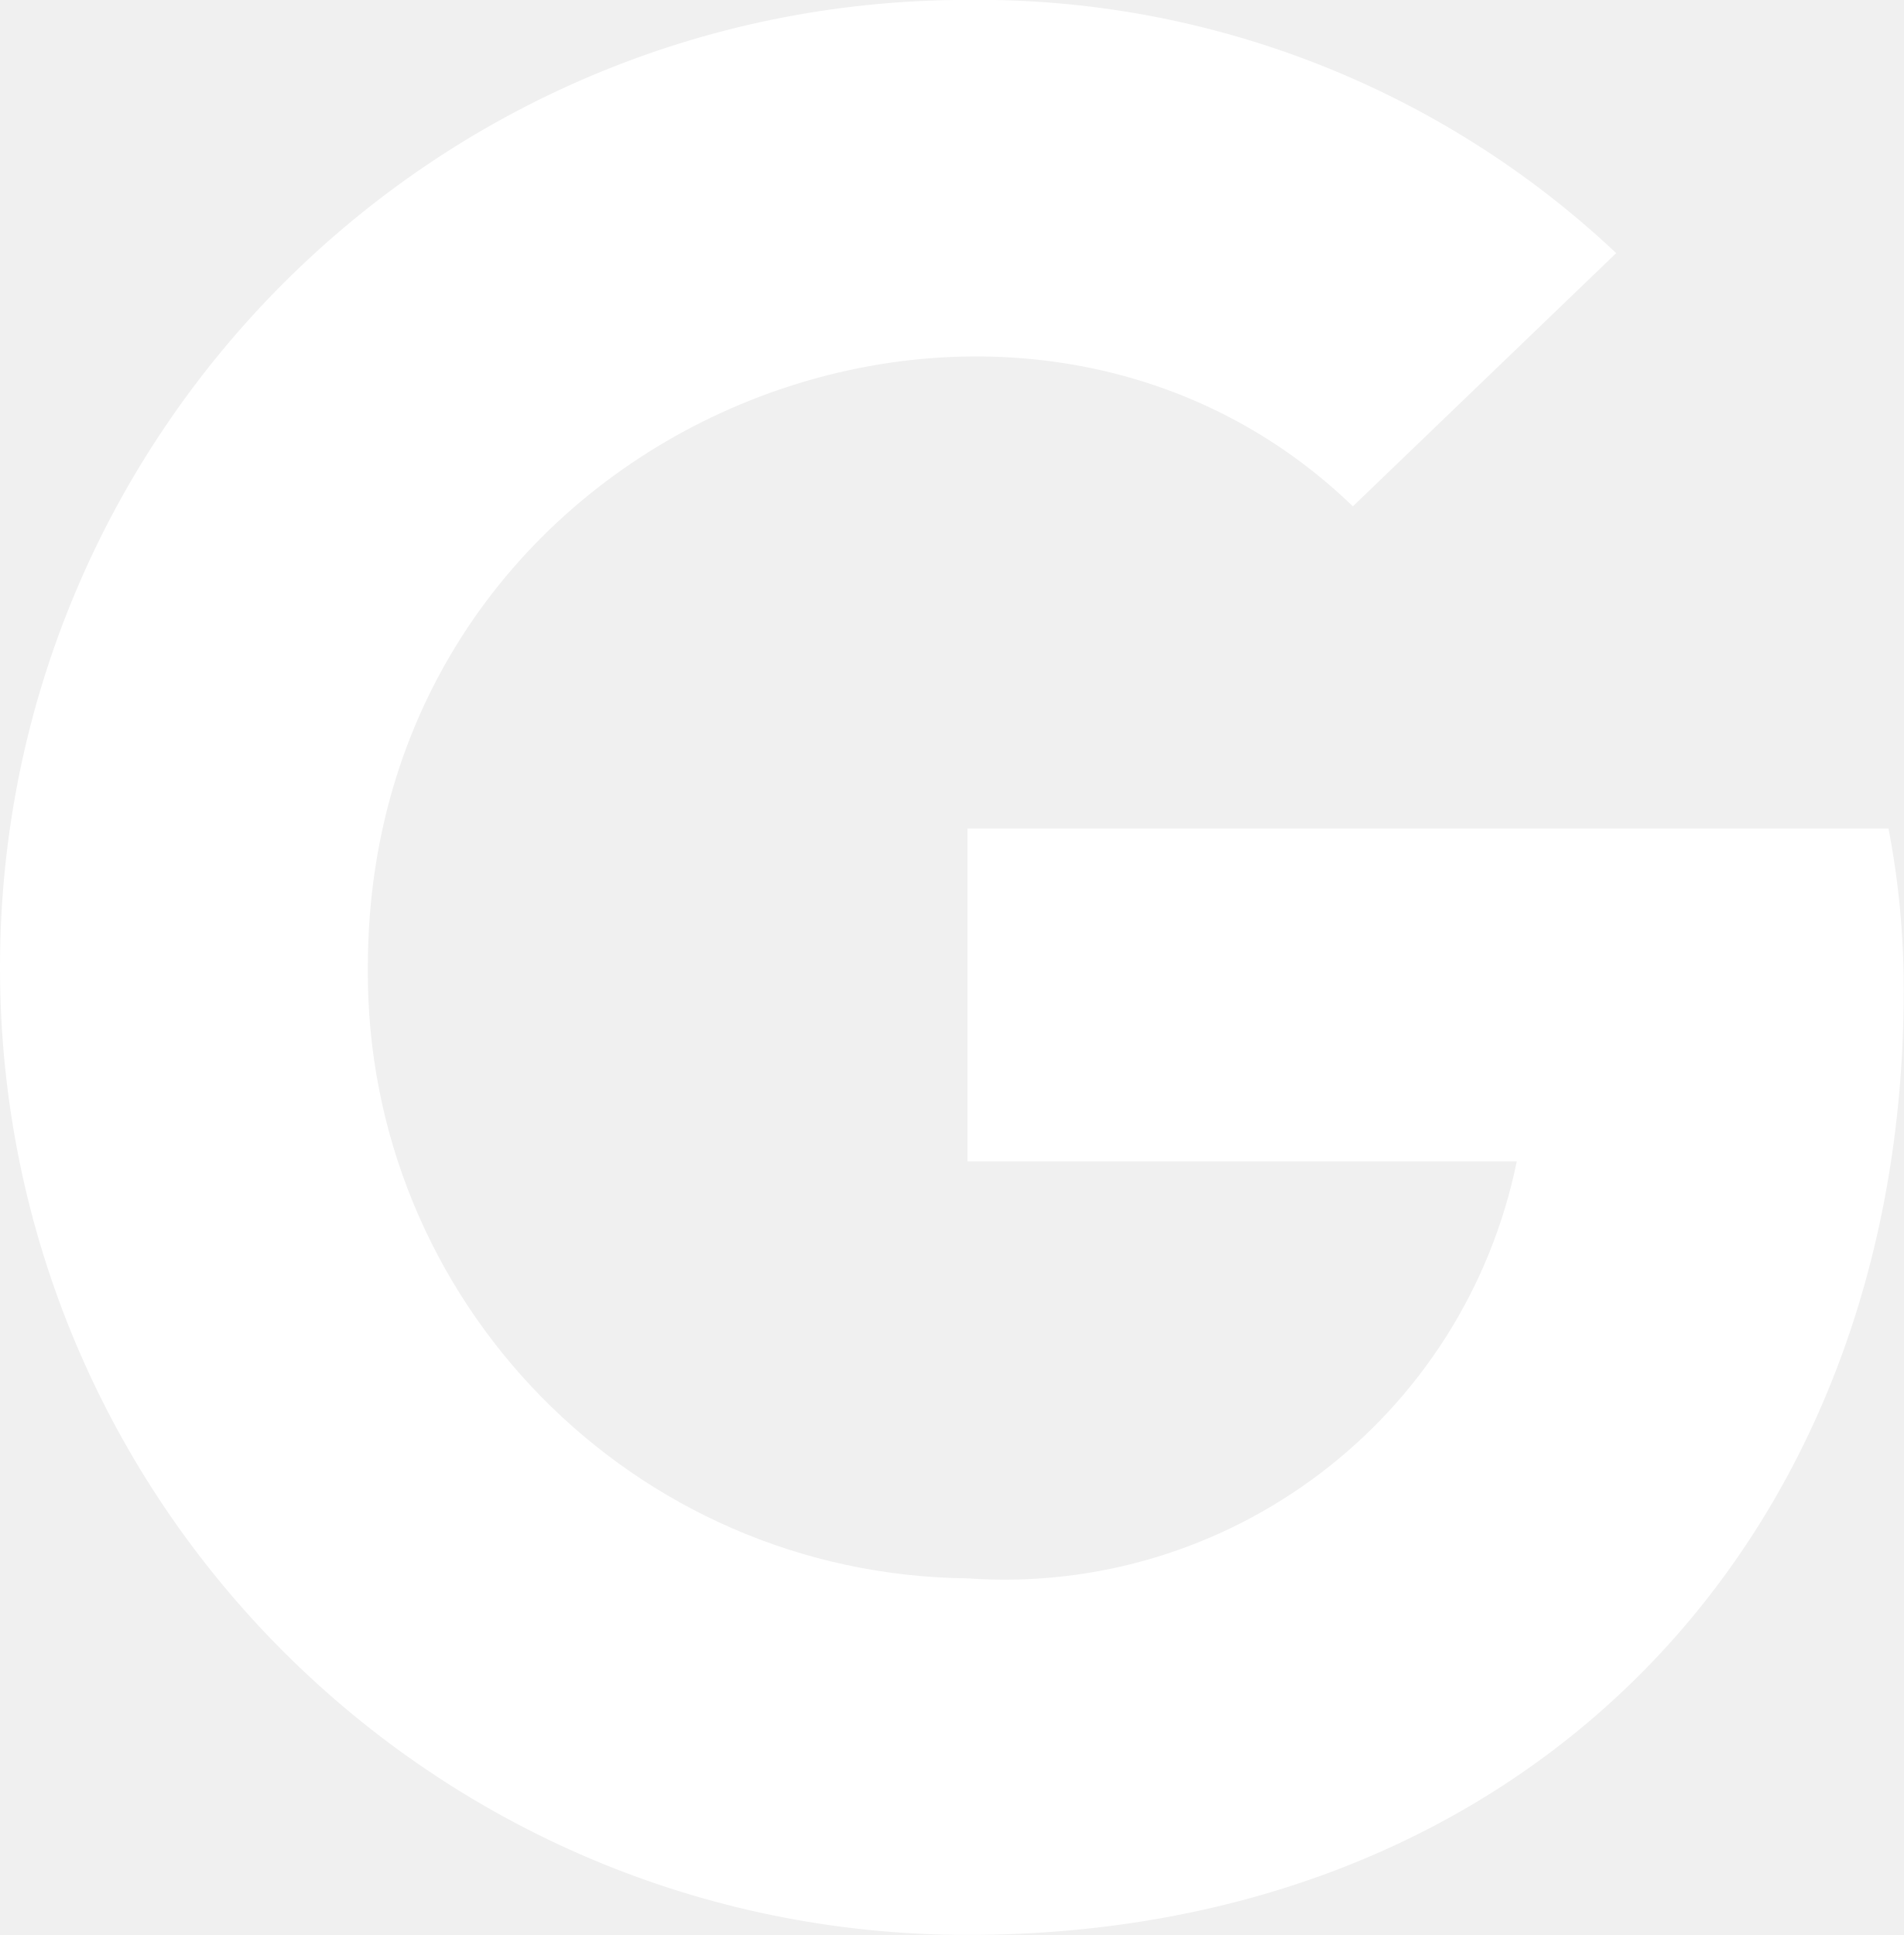
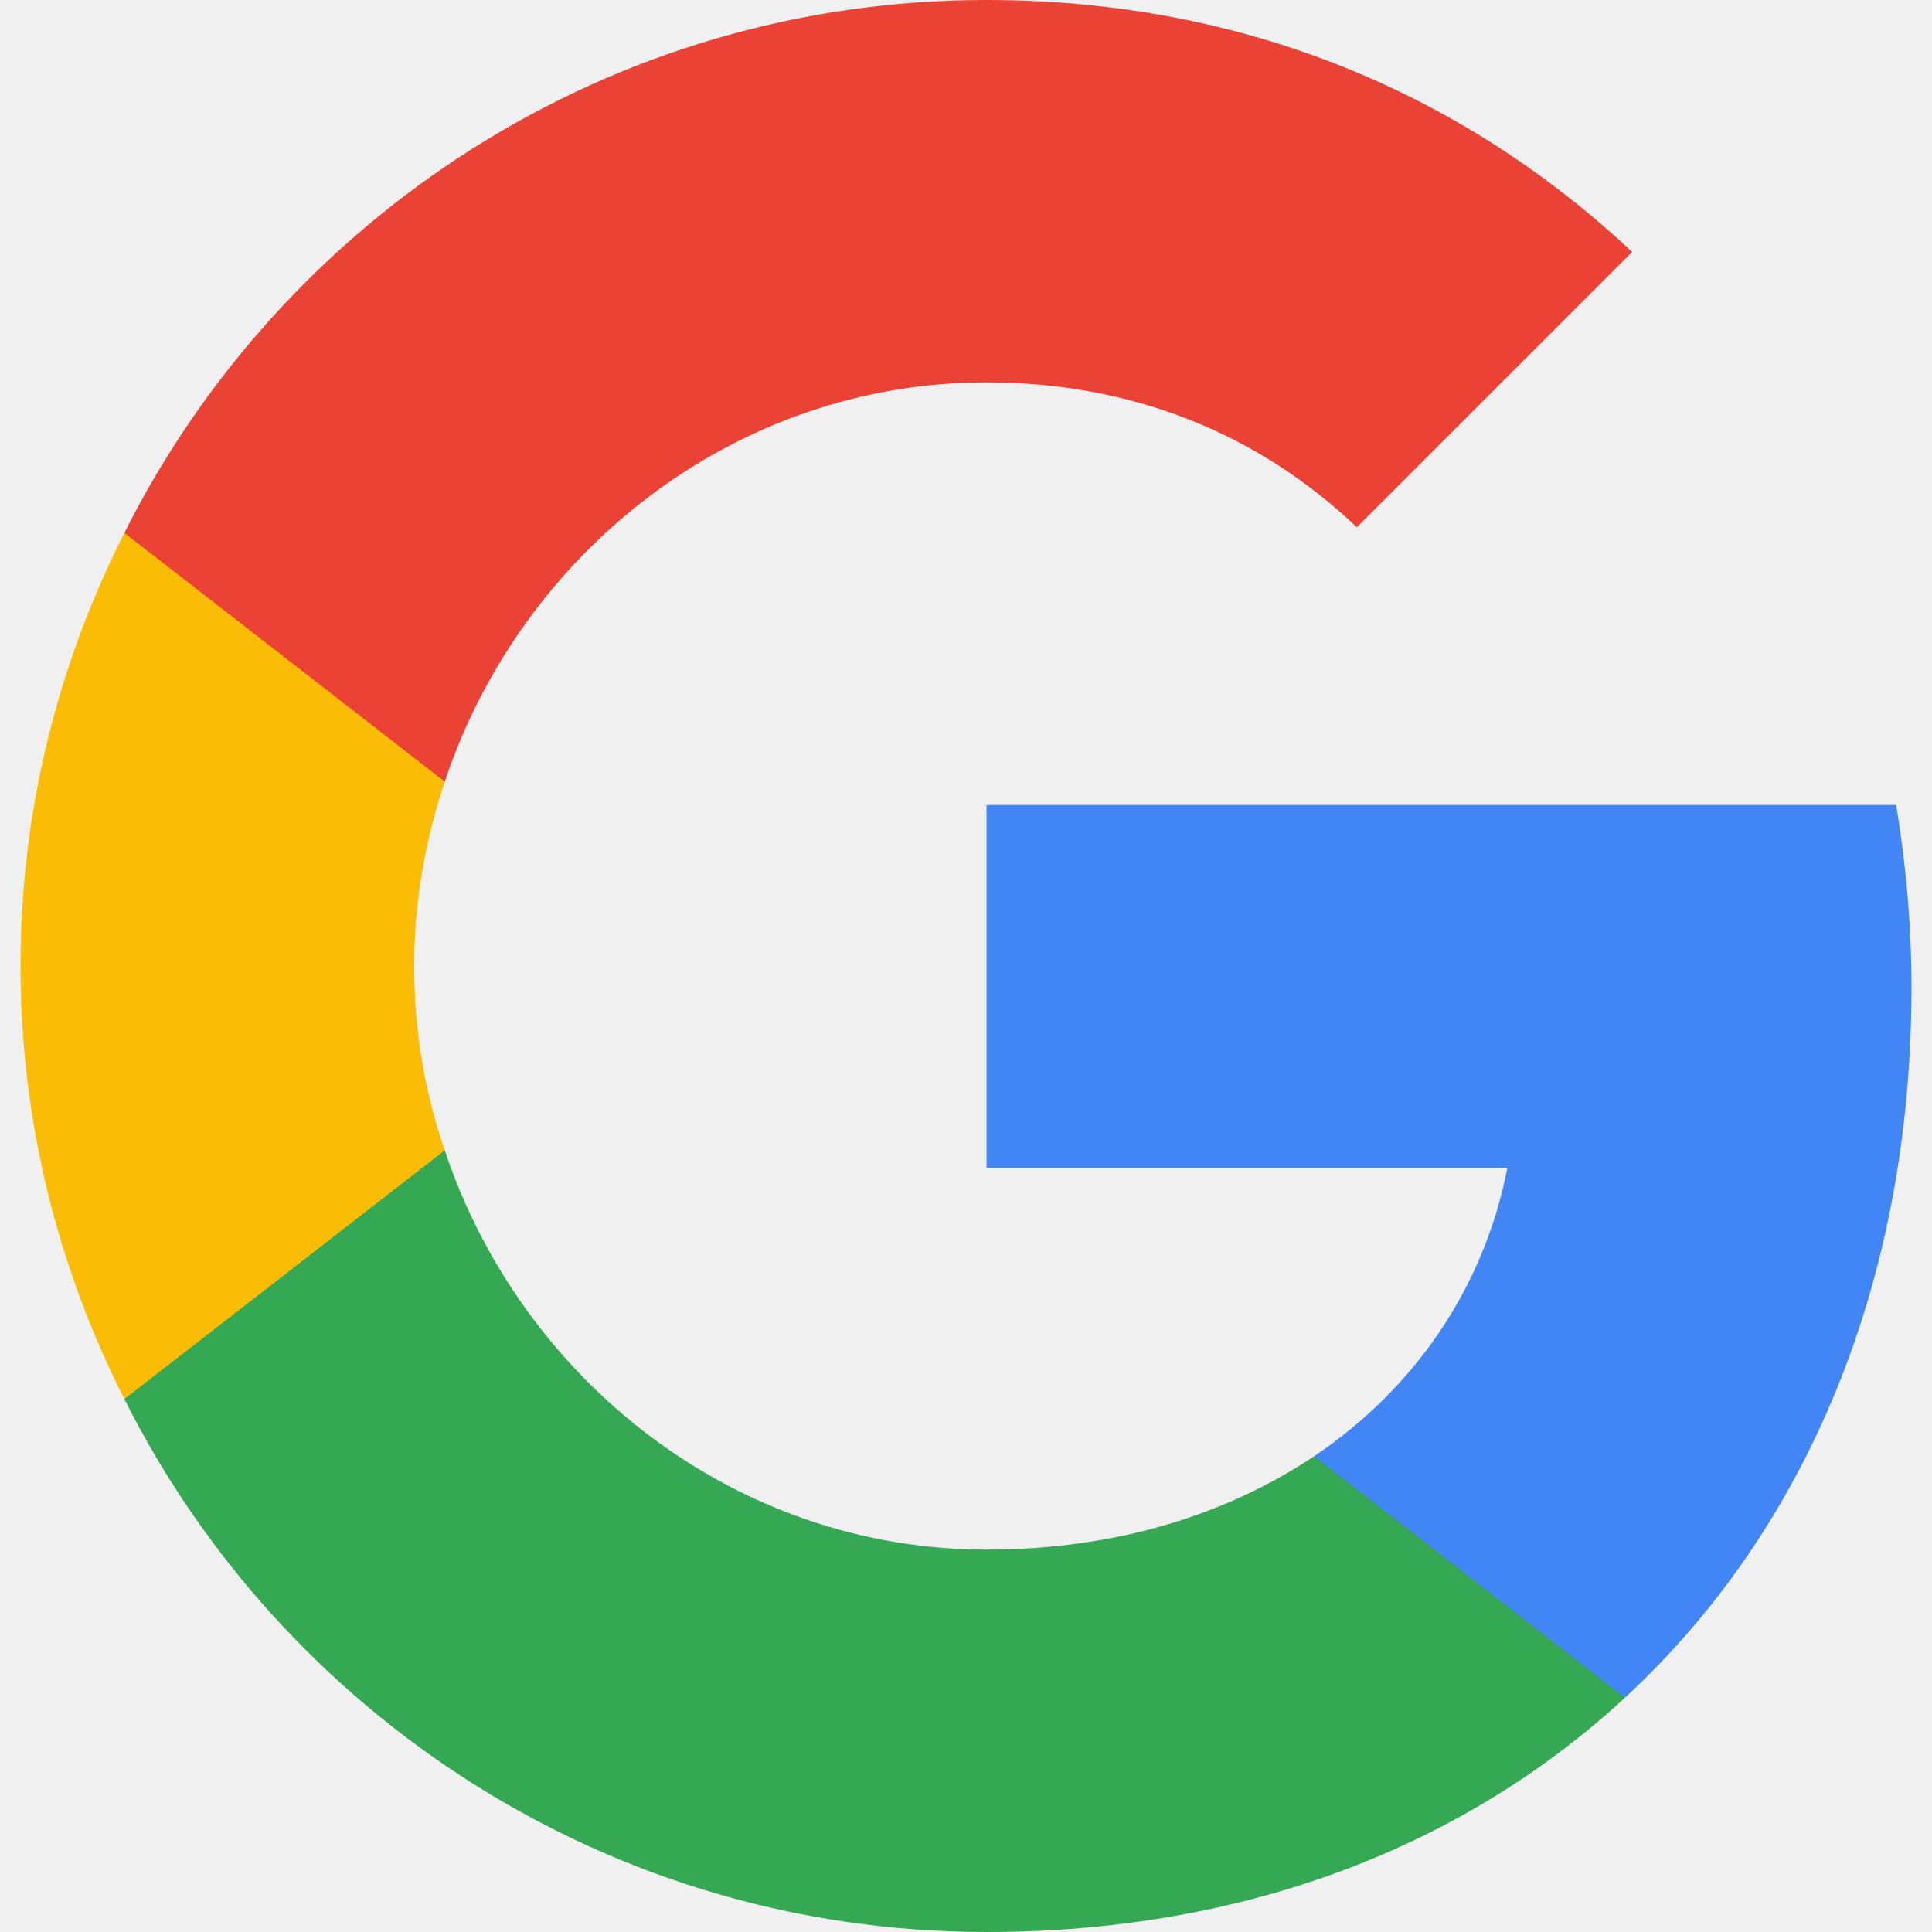
- <svg xmlns="http://www.w3.org/2000/svg" width="20.909" height="21.252" viewBox="0 0 20.909 21.252">
-   <defs>
-     <style>.a{fill:#fff;}</style>
-   </defs>
-   <path class="a" d="M20.909,11.437c0,6.063-4.152,10.377-10.283,10.377a10.626,10.626,0,1,1,0-21.252,10.219,10.219,0,0,1,7.125,2.781L14.859,6.124C11.076,2.473,4.04,5.216,4.04,11.188a6.656,6.656,0,0,0,6.586,6.71,5.746,5.746,0,0,0,6.033-4.58H10.626V9.663H20.742A9.315,9.315,0,0,1,20.909,11.437Z" transform="translate(0 -0.563)" />
+ <svg xmlns="http://www.w3.org/2000/svg" width="24" height="24" viewBox="0 0 24 24" fill="none">
+   <path d="M23.745 12.27C23.745 11.48 23.675 10.73 23.555 10H12.255V14.51H18.725C18.435 15.99 17.585 17.24 16.325 18.09V21.09H20.185C22.445 19 23.745 15.92 23.745 12.27Z" fill="#4285F4" />
+   <path d="M12.255 24C15.495 24 18.205 22.92 20.185 21.09L16.325 18.09C15.245 18.81 13.875 19.25 12.255 19.25C9.125 19.25 6.475 17.14 5.525 14.29H1.545V17.38C3.515 21.3 7.565 24 12.255 24Z" fill="#34A853" />
+   <path d="M5.525 14.29C5.275 13.57 5.145 12.8 5.145 12C5.145 11.2 5.285 10.43 5.525 9.71V6.62H1.545C0.725 8.24 0.255 10.06 0.255 12C0.255 13.94 0.725 15.76 1.545 17.38L5.525 14.29Z" fill="#FBBC05" />
+   <path d="M12.255 4.75C14.025 4.75 15.605 5.36 16.855 6.55L20.275 3.13C18.205 1.19 15.495 0 12.255 0C7.565 0 3.515 2.7 1.545 6.62L5.525 9.71C6.475 6.86 9.125 4.75 12.255 4.75Z" fill="#EA4335" />
</svg>
